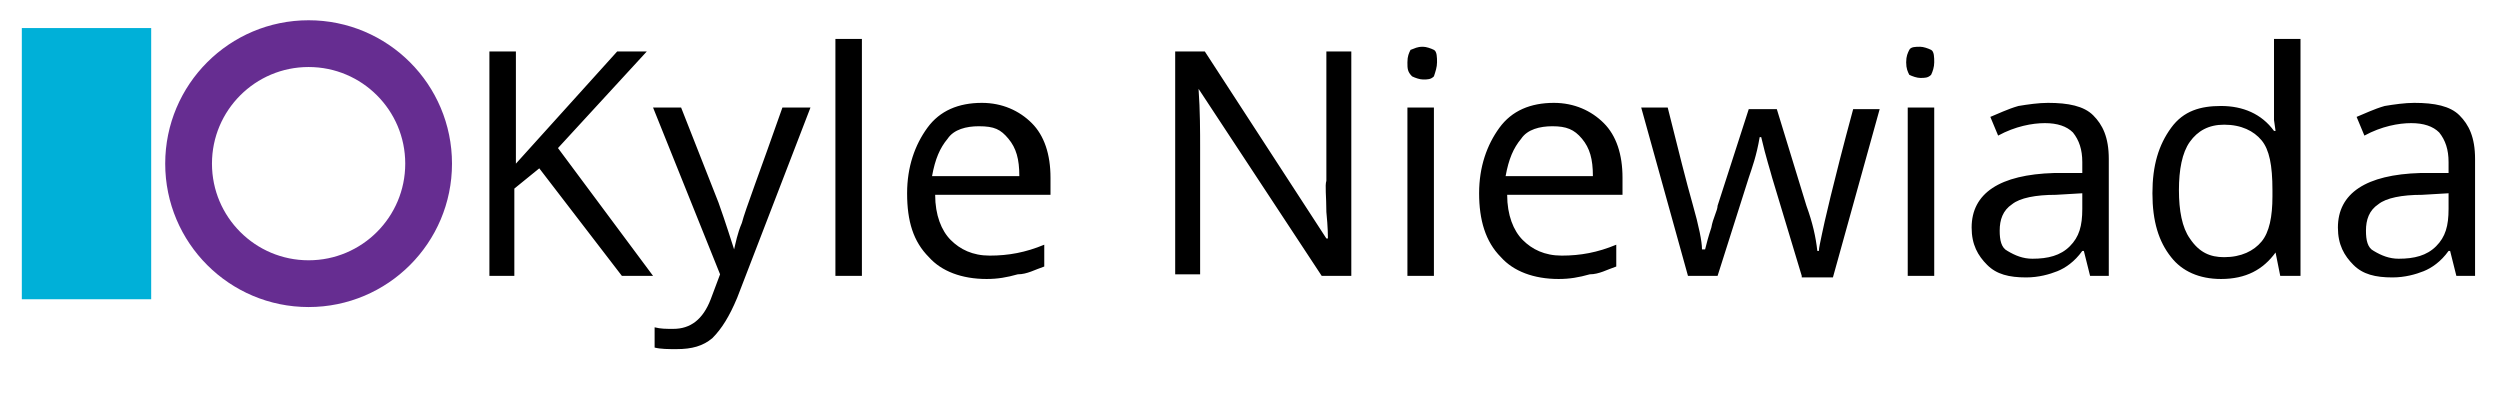
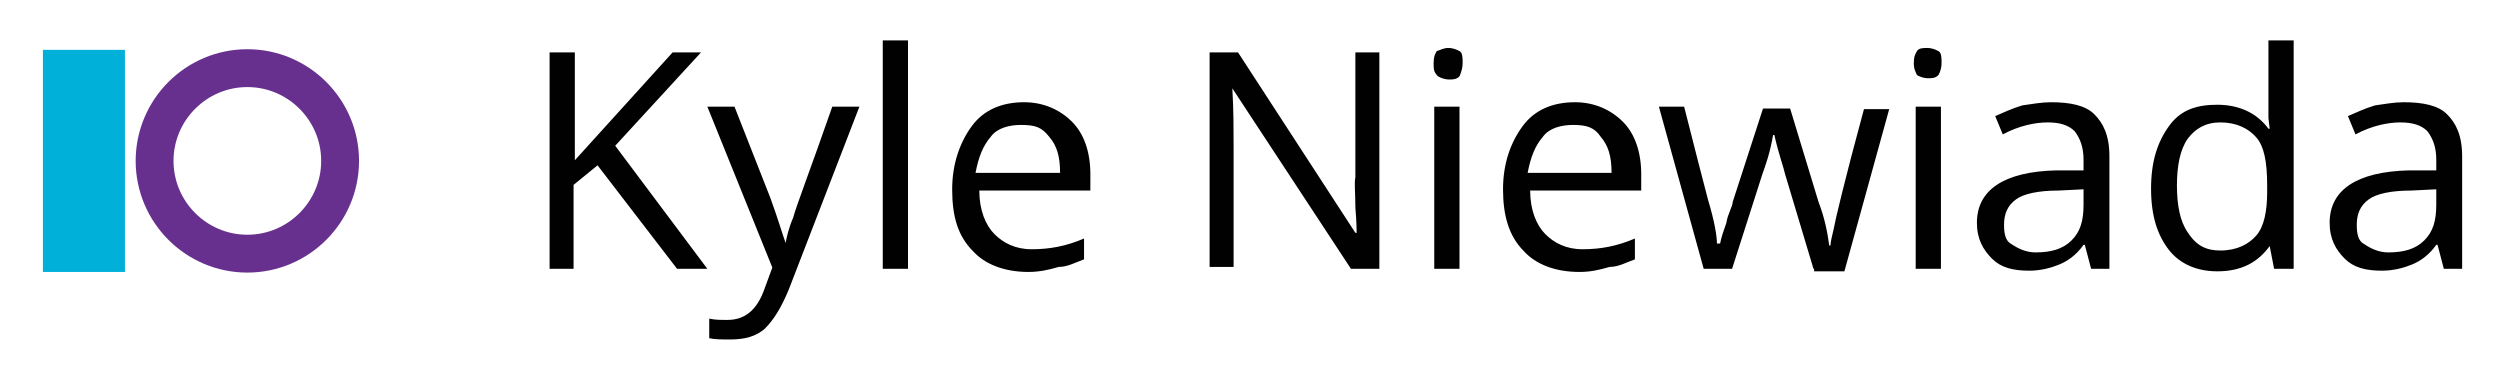
- <svg xmlns="http://www.w3.org/2000/svg" id="Layer_1" viewBox="0 0 160.4 25.3">
-   <style>.st0{fill:none;stroke:#662D91;stroke-width:3;stroke-miterlimit:10;} .st1{fill:#00B0D8;stroke:#00B0D8;stroke-width:3;stroke-miterlimit:10;}</style>
-   <path d="M41.9 17.7h-2l-5.3-6.9-1.6 1.3v5.6h-1.6V3.3h1.7v7.2l6.5-7.2h1.9l-5.7 6.2 6.1 8.2zm0-10.8h1.8l2.4 6.1c.5 1.4.8 2.4 1 3 .1-.4.2-1 .5-1.7.2-.8 1.2-3.4 2.6-7.4H52l-4.7 12.2c-.5 1.2-1 2-1.6 2.6-.6.5-1.3.7-2.3.7-.5 0-1 0-1.4-.1V21c.4.1.7.1 1.2.1 1.1 0 1.9-.6 2.4-1.9l.6-1.6-4.3-10.7zm13.4 10.8h-1.7V2.5h1.7v15.2zm8 .2c-1.6 0-2.9-.5-3.7-1.4-1-1-1.4-2.3-1.4-4.1 0-1.7.5-3.1 1.3-4.2s2-1.6 3.5-1.6c1.3 0 2.4.5 3.2 1.3.8.8 1.2 2 1.2 3.5v1.1H60c0 1.3.4 2.3 1 2.9.6.6 1.4 1 2.5 1 1.2 0 2.3-.2 3.5-.7v1.4c-.6.2-1.1.5-1.7.5-.7.2-1.3.3-2 .3zm-.5-9.8c-.8 0-1.6.2-2 .8-.5.6-.8 1.3-1 2.4h5.6c0-1.1-.2-1.8-.7-2.4-.5-.6-.9-.8-1.9-.8zm23.9 9.6h-1.9l-7.9-12c.1 1.4.1 2.8.1 3.8v8.1h-1.6V3.3h1.9l7.8 12h.1c0-.1 0-.7-.1-1.7 0-1-.1-1.7 0-2V3.3h1.6v14.4zM90.3 4c0-.4.1-.6.2-.8.3-.1.4-.2.8-.2.2 0 .5.1.7.2s.2.5.2.8-.1.6-.2.9c-.2.2-.4.2-.7.2-.2 0-.5-.1-.7-.2-.3-.3-.3-.5-.3-.9zM92 17.7h-1.7V6.9H92v10.8zm8 .2c-1.6 0-2.9-.5-3.7-1.4-1-1-1.4-2.4-1.4-4.1s.5-3.1 1.3-4.2 2-1.6 3.5-1.6c1.3 0 2.4.5 3.2 1.3s1.2 2 1.2 3.5v1.1h-7.4c0 1.3.4 2.3 1 2.9.6.6 1.4 1 2.5 1 1.2 0 2.3-.2 3.5-.7v1.4c-.6.2-1.1.5-1.7.5-.7.2-1.3.3-2 .3zm-.4-9.8c-.8 0-1.6.2-2 .8-.5.6-.8 1.3-1 2.4h5.6c0-1.1-.2-1.8-.7-2.4s-1-.8-1.9-.8zm16 9.6l-1.9-6.3c-.1-.4-.4-1.3-.7-2.6h-.1c-.2 1.2-.5 2-.7 2.6l-2 6.3h-1.9l-3-10.8h1.7c.7 2.8 1.2 4.8 1.6 6.2.4 1.4.6 2.4.6 2.9h.2c.1-.4.2-.8.4-1.4.1-.6.4-1.1.4-1.4l2-6.2h1.8l1.9 6.2c.4 1.1.6 2 .7 2.9h.1c0-.2.1-.6.2-1.1.1-.5.7-3.2 2-8h1.7l-3 10.8h-2zM122.3 4c0-.4.1-.6.2-.8.1-.2.4-.2.7-.2.2 0 .5.1.7.2s.2.5.2.8-.1.6-.2.8c-.2.2-.4.2-.7.2-.2 0-.5-.1-.7-.2-.1-.2-.2-.4-.2-.8zm1.8 13.7h-1.7V6.9h1.7v10.8zm10 0l-.4-1.6h-.1c-.5.7-1.1 1.1-1.6 1.3-.5.2-1.2.4-2 .4-1.1 0-1.9-.2-2.5-.8-.6-.6-1-1.3-1-2.4 0-2.2 1.8-3.4 5.3-3.5h1.8v-.7c0-.8-.2-1.4-.6-1.9-.4-.4-1-.6-1.8-.6s-1.9.2-3 .8l-.5-1.2c.5-.2 1.1-.5 1.8-.7.6-.1 1.3-.2 1.9-.2 1.3 0 2.3.2 2.9.8.6.6 1 1.4 1 2.8v7.5h-1.2zm-3.7-1.1c1 0 1.8-.2 2.4-.8.6-.6.8-1.3.8-2.4v-1l-1.7.1c-1.3 0-2.3.2-2.8.6-.6.4-.8 1-.8 1.7 0 .6.1 1.1.5 1.3.5.3 1 .5 1.6.5zm15.6-.4c-.8 1.1-1.9 1.7-3.5 1.7-1.4 0-2.5-.5-3.2-1.4-.8-1-1.2-2.3-1.2-4.1s.4-3.1 1.2-4.2c.8-1.1 1.9-1.4 3.2-1.4 1.4 0 2.6.5 3.4 1.6h.1l-.1-.7V2.5h1.7v15.2h-1.3l-.3-1.5zm-3.3.3c1.1 0 1.9-.4 2.4-1s.7-1.6.7-2.9v-.4c0-1.6-.2-2.6-.7-3.2-.5-.6-1.3-1-2.4-1-1 0-1.7.4-2.2 1.1-.5.7-.7 1.8-.7 3.1s.2 2.4.7 3.1c.6.9 1.3 1.2 2.2 1.2zm14.9 1.2l-.4-1.6h-.1c-.5.7-1.1 1.1-1.6 1.3-.5.2-1.2.4-2 .4-1.1 0-1.9-.2-2.5-.8-.6-.6-1-1.3-1-2.4 0-2.2 1.8-3.4 5.3-3.5h1.8v-.7c0-.8-.2-1.4-.6-1.9-.4-.4-1-.6-1.8-.6s-1.9.2-3 .8l-.5-1.2c.5-.2 1.1-.5 1.8-.7.6-.1 1.3-.2 1.9-.2 1.3 0 2.3.2 2.9.8.6.6 1 1.4 1 2.8v7.5h-1.2zm-3.7-1.1c1 0 1.8-.2 2.4-.8.6-.6.8-1.3.8-2.4v-1l-1.7.1c-1.3 0-2.3.2-2.8.6-.6.4-.8 1-.8 1.7 0 .6.1 1.1.5 1.3.5.3 1 .5 1.6.5z" />
-   <circle cx="19.8" cy="10.5" r="7.7" class="st0" />
-   <path d="M2.9 3.3h5.3v14.4H2.9z" class="st1" />
+ <svg xmlns="http://www.w3.org/2000/svg" id="Layer_1" viewBox="0 0 396.2 60">
+   <style>.st0{fill:#010101;} .st1{fill:none;stroke:#67308F;stroke-width:6;stroke-miterlimit:10;} .st2{fill:#00B0D8;}</style>
+   <path d="M112.1 42.6h-4.8L94.7 26.2l-3.8 3.1v13.3h-3.8V8.3h4v17.1l15.5-17.1h4.5L97.5 23.1l14.6 19.5zm0-25.7h4.3l5.7 14.5c1.2 3.3 1.9 5.7 2.4 7.1.2-1 .5-2.4 1.2-4 .5-1.9 2.9-8.1 6.2-17.6h4.3l-11.2 29c-1.2 2.9-2.4 4.8-3.8 6.2-1.4 1.2-3.1 1.7-5.5 1.7-1.2 0-2.4 0-3.3-.2v-3.1c1 .2 1.7.2 2.9.2 2.6 0 4.5-1.4 5.7-4.5l1.4-3.8-10.3-25.5zm31.8 25.7h-4V6.4h4v36.2zm19.1.5c-3.8 0-6.9-1.2-8.8-3.3-2.4-2.4-3.3-5.5-3.3-9.8 0-4 1.2-7.4 3.1-10 1.9-2.6 4.8-3.8 8.3-3.8 3.1 0 5.7 1.2 7.6 3.1 1.9 1.9 2.9 4.8 2.9 8.3v2.6h-17.6c0 3.1 1 5.5 2.4 6.9 1.4 1.4 3.3 2.4 5.9 2.4 2.9 0 5.5-.5 8.3-1.7v3.3c-1.4.5-2.6 1.2-4 1.2-1.7.5-3.2.8-4.8.8zm-1.2-23.3c-1.9 0-3.8.5-4.8 1.9-1.2 1.4-1.9 3.1-2.4 5.7H168c0-2.6-.5-4.3-1.7-5.7-1.2-1.5-2.1-1.9-4.5-1.9zm56.8 22.8h-4.5L195.3 14c.2 3.3.2 6.7.2 9v19.3h-3.8v-34h4.5l18.6 28.6h.2c0-.2 0-1.7-.2-4 0-2.4-.2-4 0-4.8V8.3h3.8v34.3zm8.6-32.6c0-1 .2-1.4.5-1.9.7-.2 1-.5 1.9-.5.5 0 1.2.2 1.7.5.5.2.5 1.2.5 1.9s-.2 1.4-.5 2.1c-.5.5-1 .5-1.7.5-.5 0-1.2-.2-1.7-.5-.7-.7-.7-1.1-.7-2.1zm4.1 32.6h-4V16.9h4v25.7zm19 .5c-3.8 0-6.9-1.2-8.8-3.3-2.4-2.4-3.3-5.7-3.3-9.8s1.2-7.4 3.1-10 4.8-3.8 8.3-3.8c3.1 0 5.7 1.2 7.6 3.1 1.9 1.9 2.9 4.8 2.9 8.3v2.6h-17.6c0 3.1 1 5.5 2.4 6.9 1.4 1.4 3.3 2.4 5.9 2.4 2.9 0 5.5-.5 8.3-1.7v3.3c-1.4.5-2.6 1.2-4 1.2-1.7.5-3.1.8-4.8.8zm-1-23.3c-1.9 0-3.8.5-4.8 1.9-1.2 1.4-1.9 3.1-2.4 5.7h13.3c0-2.6-.5-4.3-1.7-5.7-1-1.5-2.2-1.9-4.4-1.9zm38.1 22.8l-4.5-15c-.2-1-1-3.1-1.7-6.2h-.2c-.5 2.9-1.2 4.8-1.7 6.2l-4.8 15H270l-7.1-25.7h4c1.7 6.7 2.9 11.4 3.8 14.8 1 3.3 1.4 5.7 1.4 6.9h.5c.2-1 .5-1.9 1-3.3.2-1.4 1-2.6 1-3.3l4.8-14.8h4.3l4.5 14.8c1 2.6 1.4 4.8 1.7 6.9h.2c0-.5.2-1.4.5-2.6.2-1.2 1.7-7.6 4.8-19h4L292.3 43h-4.8v-.4zM303.3 10c0-1 .2-1.4.5-1.9s1-.5 1.7-.5c.5 0 1.2.2 1.7.5.5.2.5 1.2.5 1.9s-.2 1.4-.5 1.9c-.5.5-1 .5-1.7.5-.5 0-1.2-.2-1.7-.5-.2-.5-.5-.9-.5-1.9zm4.3 32.6h-4V16.9h4v25.7zm23.8 0l-1-3.8h-.2c-1.2 1.7-2.6 2.6-3.8 3.1-1.2.5-2.9 1-4.8 1-2.6 0-4.5-.5-5.9-1.9-1.4-1.4-2.4-3.1-2.4-5.7 0-5.2 4.3-8.1 12.6-8.3h4.3v-1.7c0-1.9-.5-3.3-1.4-4.5-1-1-2.4-1.4-4.3-1.4s-4.5.5-7.1 1.9l-1.2-2.9c1.2-.5 2.6-1.2 4.3-1.7 1.4-.2 3.1-.5 4.5-.5 3.1 0 5.5.5 6.9 1.9 1.4 1.4 2.4 3.3 2.4 6.7v17.8h-2.9zm-8.8-2.6c2.4 0 4.3-.5 5.7-1.9 1.4-1.4 1.9-3.1 1.9-5.7V30l-4 .2c-3.1 0-5.5.5-6.7 1.4-1.4 1-1.9 2.4-1.9 4 0 1.4.2 2.6 1.2 3.1 1.2.8 2.4 1.3 3.8 1.3zm37.1-1c-1.9 2.6-4.5 4-8.3 4-3.3 0-5.9-1.2-7.6-3.3-1.9-2.4-2.9-5.5-2.9-9.8s1-7.4 2.9-10c1.9-2.6 4.5-3.3 7.6-3.3 3.3 0 6.2 1.2 8.1 3.8h.2l-.2-1.7V6.4h4v36.2h-3.1l-.7-3.6zm-7.8.7c2.6 0 4.5-1 5.7-2.4s1.7-3.8 1.7-6.9v-1c0-3.8-.5-6.2-1.7-7.6-1.2-1.4-3.1-2.4-5.7-2.4-2.4 0-4 1-5.2 2.6-1.2 1.7-1.7 4.3-1.7 7.4s.5 5.7 1.7 7.4c1.4 2.2 3 2.9 5.2 2.9zm35.4 2.9l-1-3.8h-.2c-1.2 1.7-2.6 2.6-3.8 3.1-1.2.5-2.9 1-4.8 1-2.6 0-4.5-.5-5.9-1.9s-2.4-3.1-2.4-5.7c0-5.2 4.3-8.1 12.6-8.3h4.3v-1.7c0-1.9-.5-3.3-1.4-4.5-1-1-2.4-1.4-4.3-1.4s-4.5.5-7.1 1.9l-1.2-2.9c1.2-.5 2.6-1.2 4.3-1.7 1.4-.2 3.1-.5 4.5-.5 3.1 0 5.5.5 6.9 1.9 1.4 1.4 2.4 3.3 2.4 6.7v17.8h-2.9zm-8.8-2.6c2.4 0 4.3-.5 5.7-1.9 1.4-1.4 1.9-3.1 1.9-5.7V30l-4 .2c-3.1 0-5.5.5-6.7 1.4-1.4 1-1.9 2.4-1.9 4 0 1.4.2 2.6 1.2 3.1 1.2.8 2.4 1.3 3.8 1.3z" class="st0" />
+   <path id="O" d="M39.2 40.2c-8.1 0-14.7-6.6-14.7-14.7s6.6-14.7 14.7-14.7 14.7 6.6 14.7 14.7-6.6 14.7-14.7 14.7z" class="st1" />
+   <path id="I" d="M6.8 7.9h13v35.2h-13z" class="st2" />
</svg>
